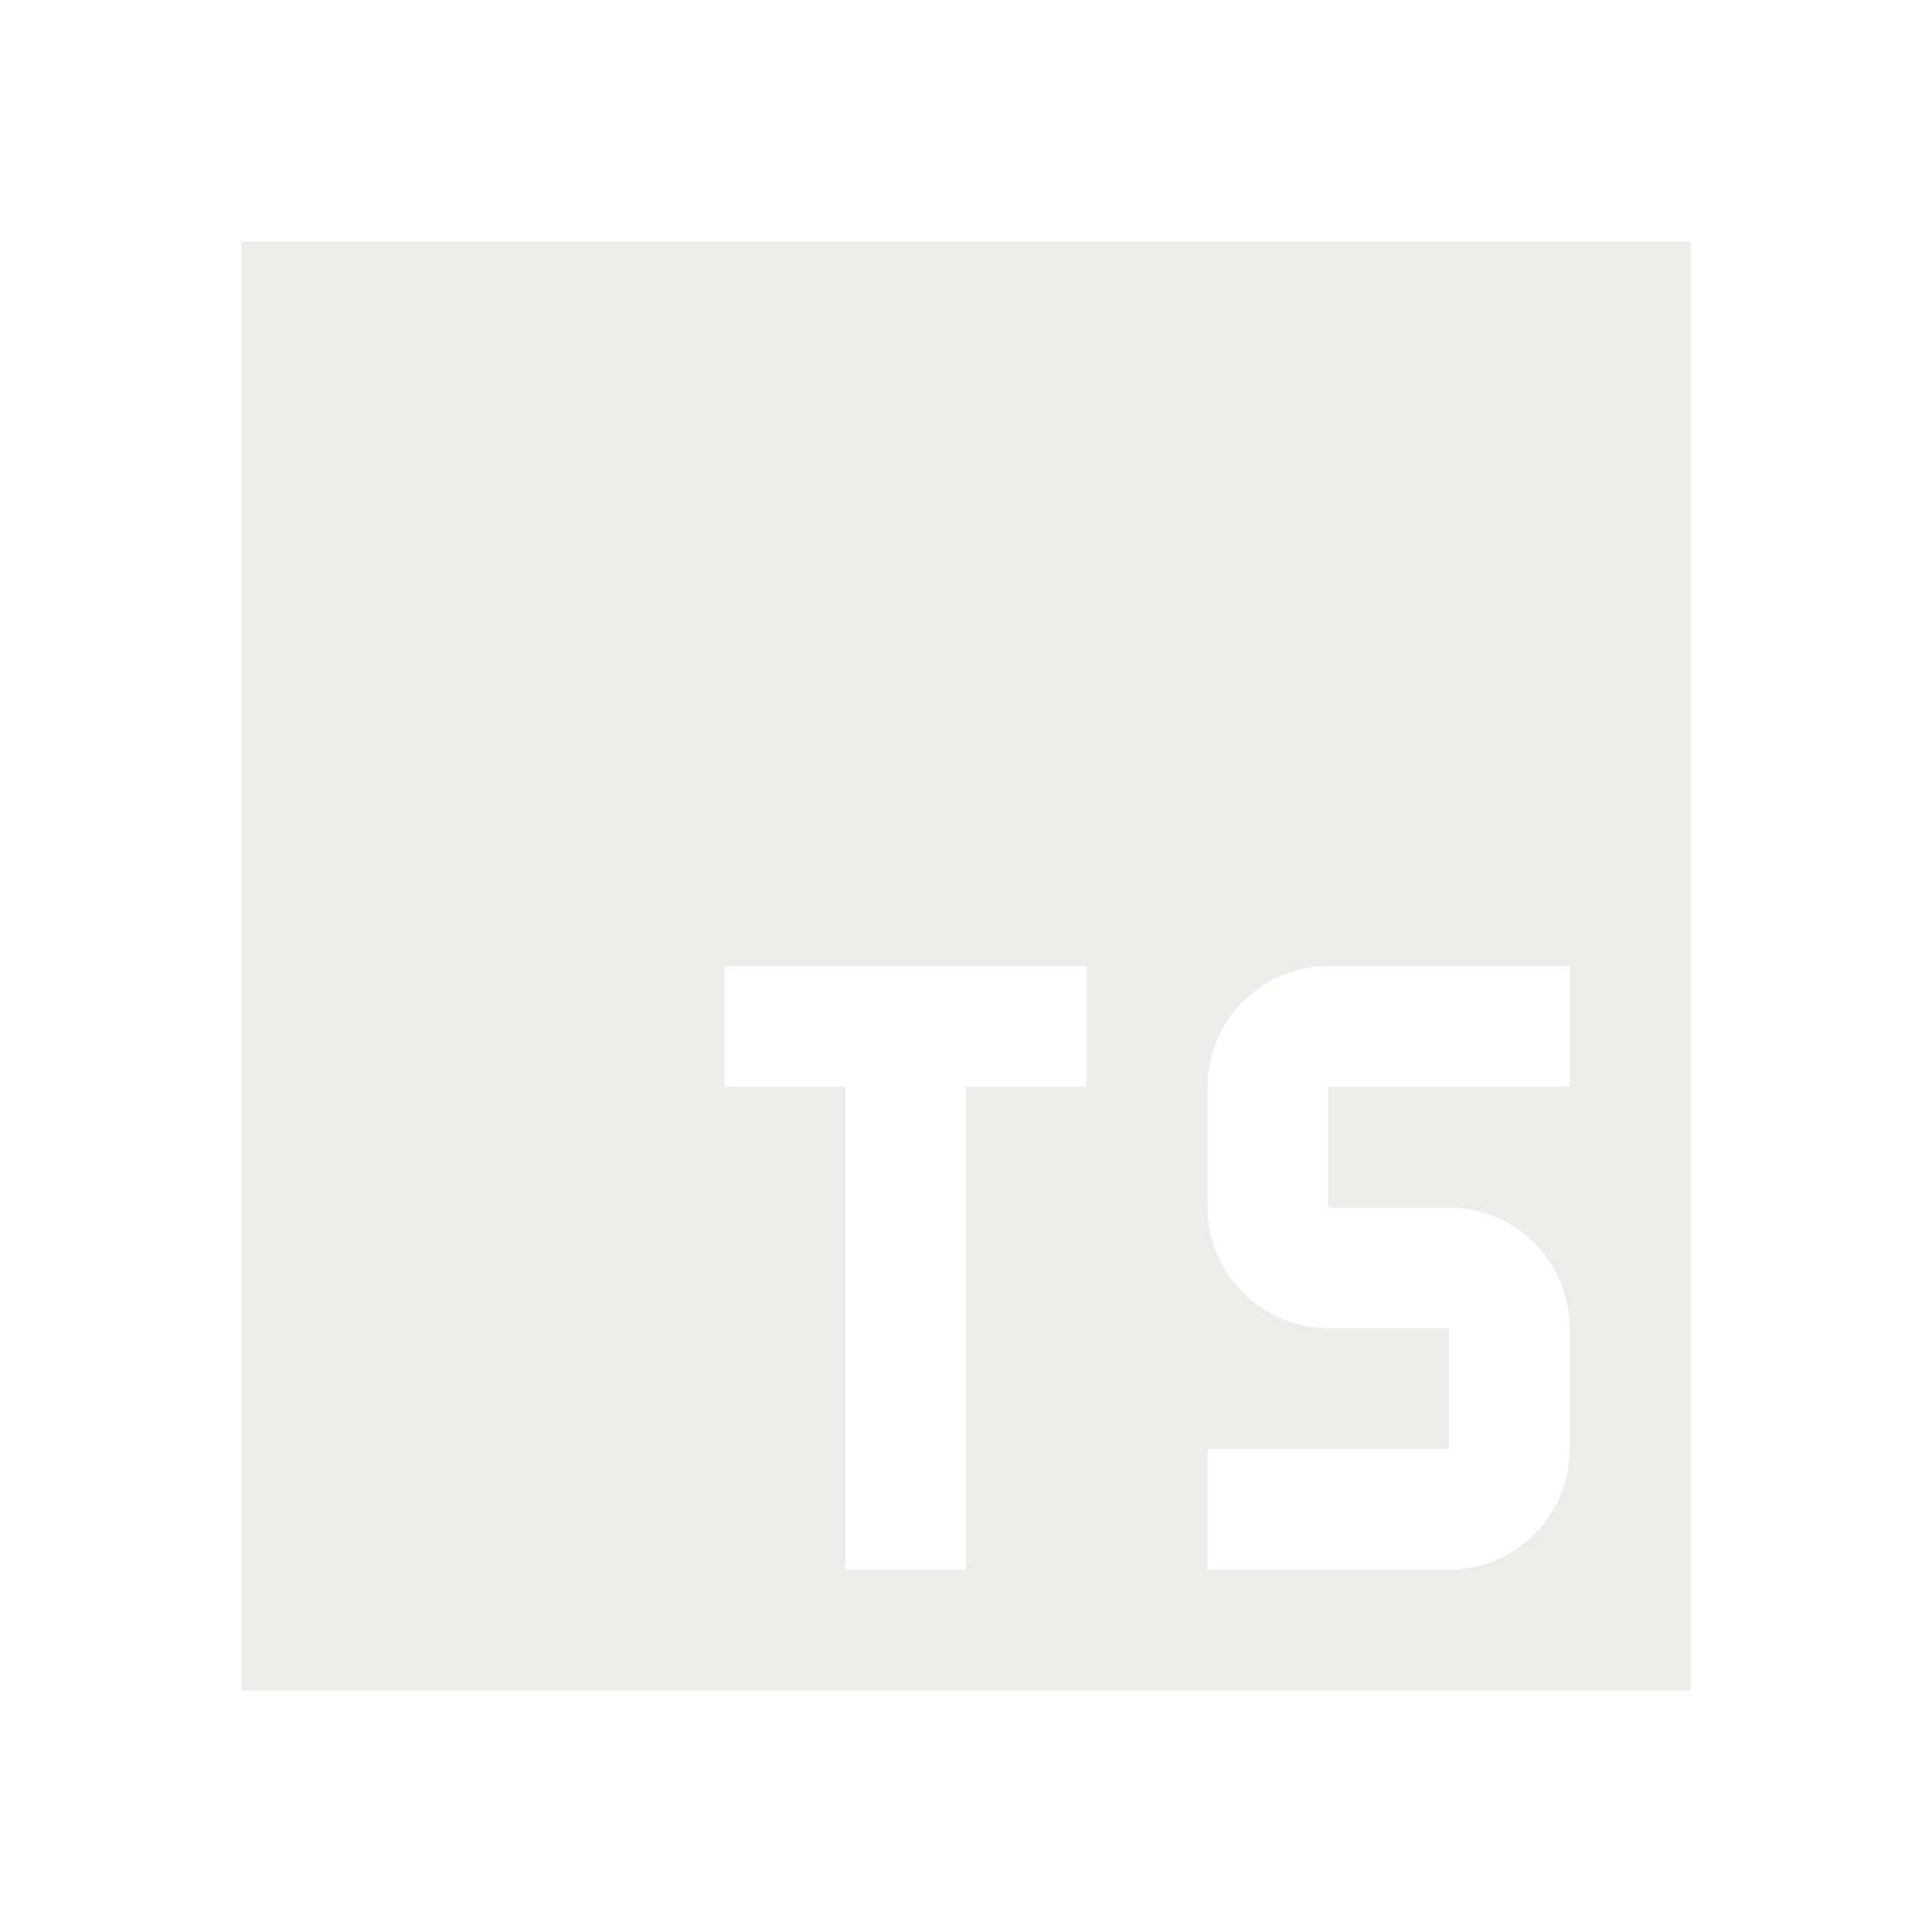
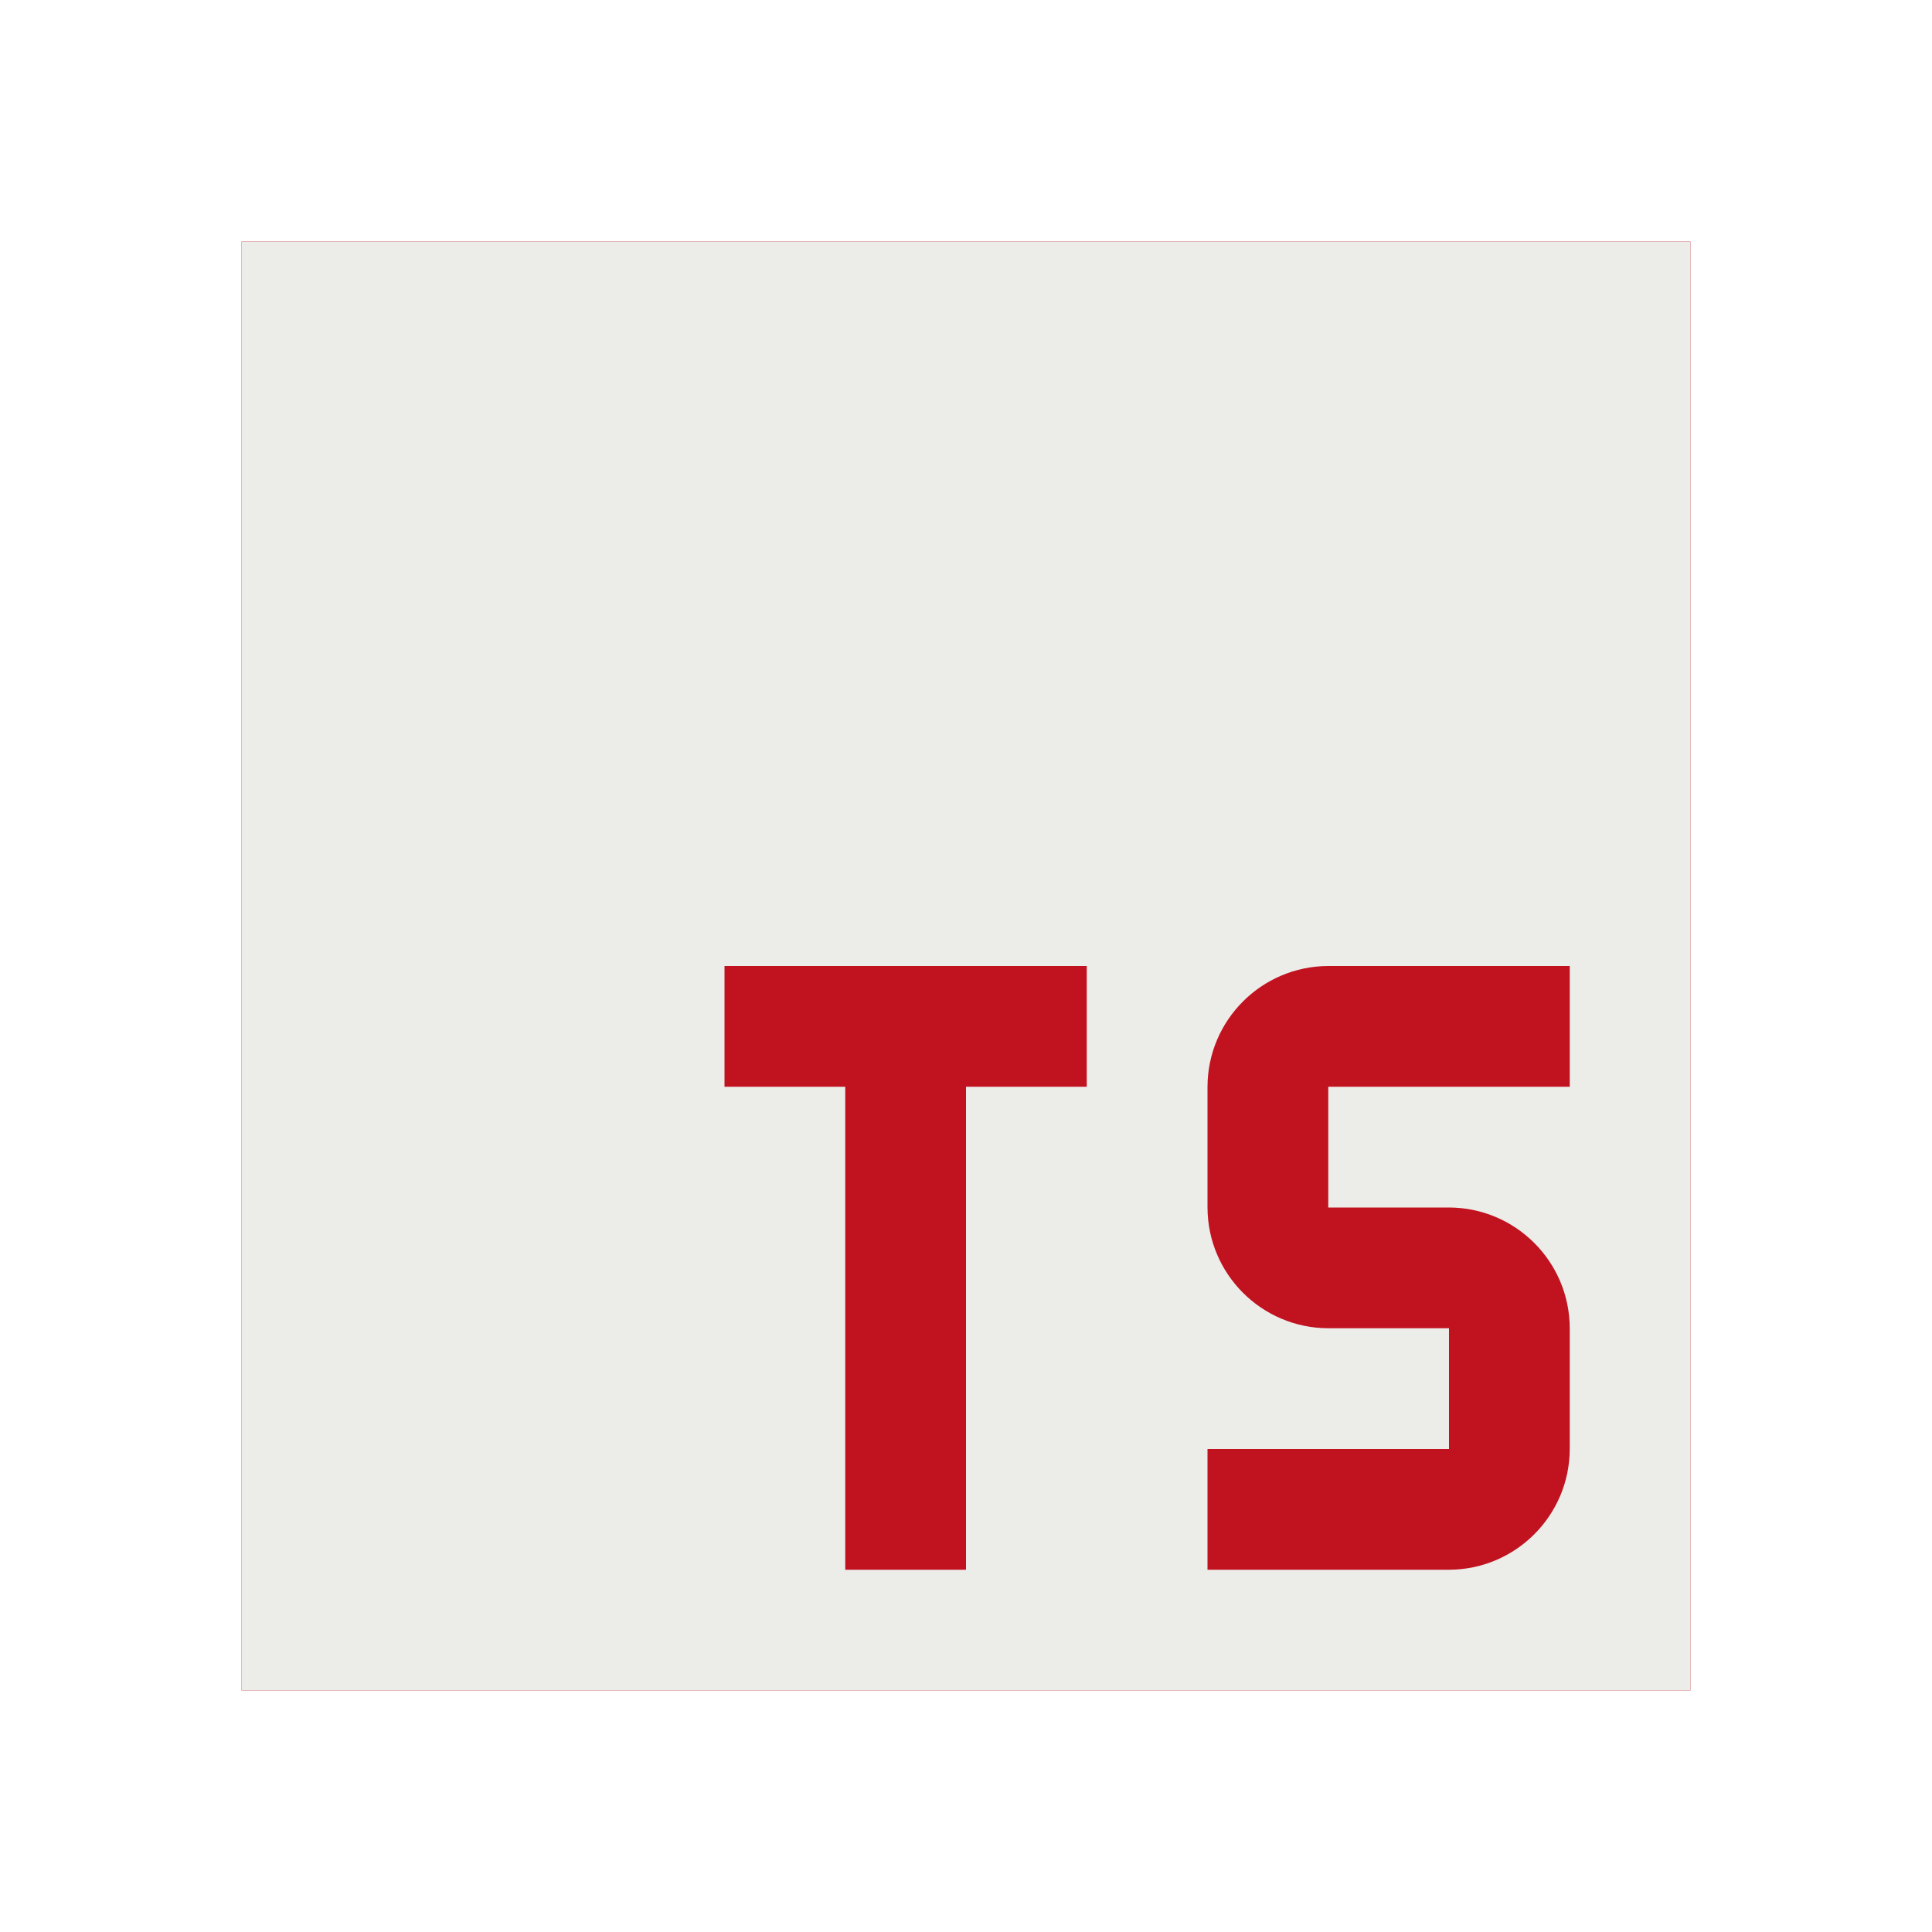
<svg xmlns="http://www.w3.org/2000/svg" xml:space="preserve" viewBox="0 0 16 16">
+   <rect x="2" y="2" width="12" height="12" fill="#C1121F" />
  <path fill="#ECECE9" d="M2 2v12h12V2zm4 6h3v1H8v4H7V9H6zm5 0h2v1h-2v1h1a1.003 1.003 0 0 1 1 1v1a1.003 1.003 0 0 1-1 1h-2v-1h2v-1h-1a1.003 1.003 0 0 1-1-1V9a1.003 1.003 0 0 1 1-1" />
</svg>
